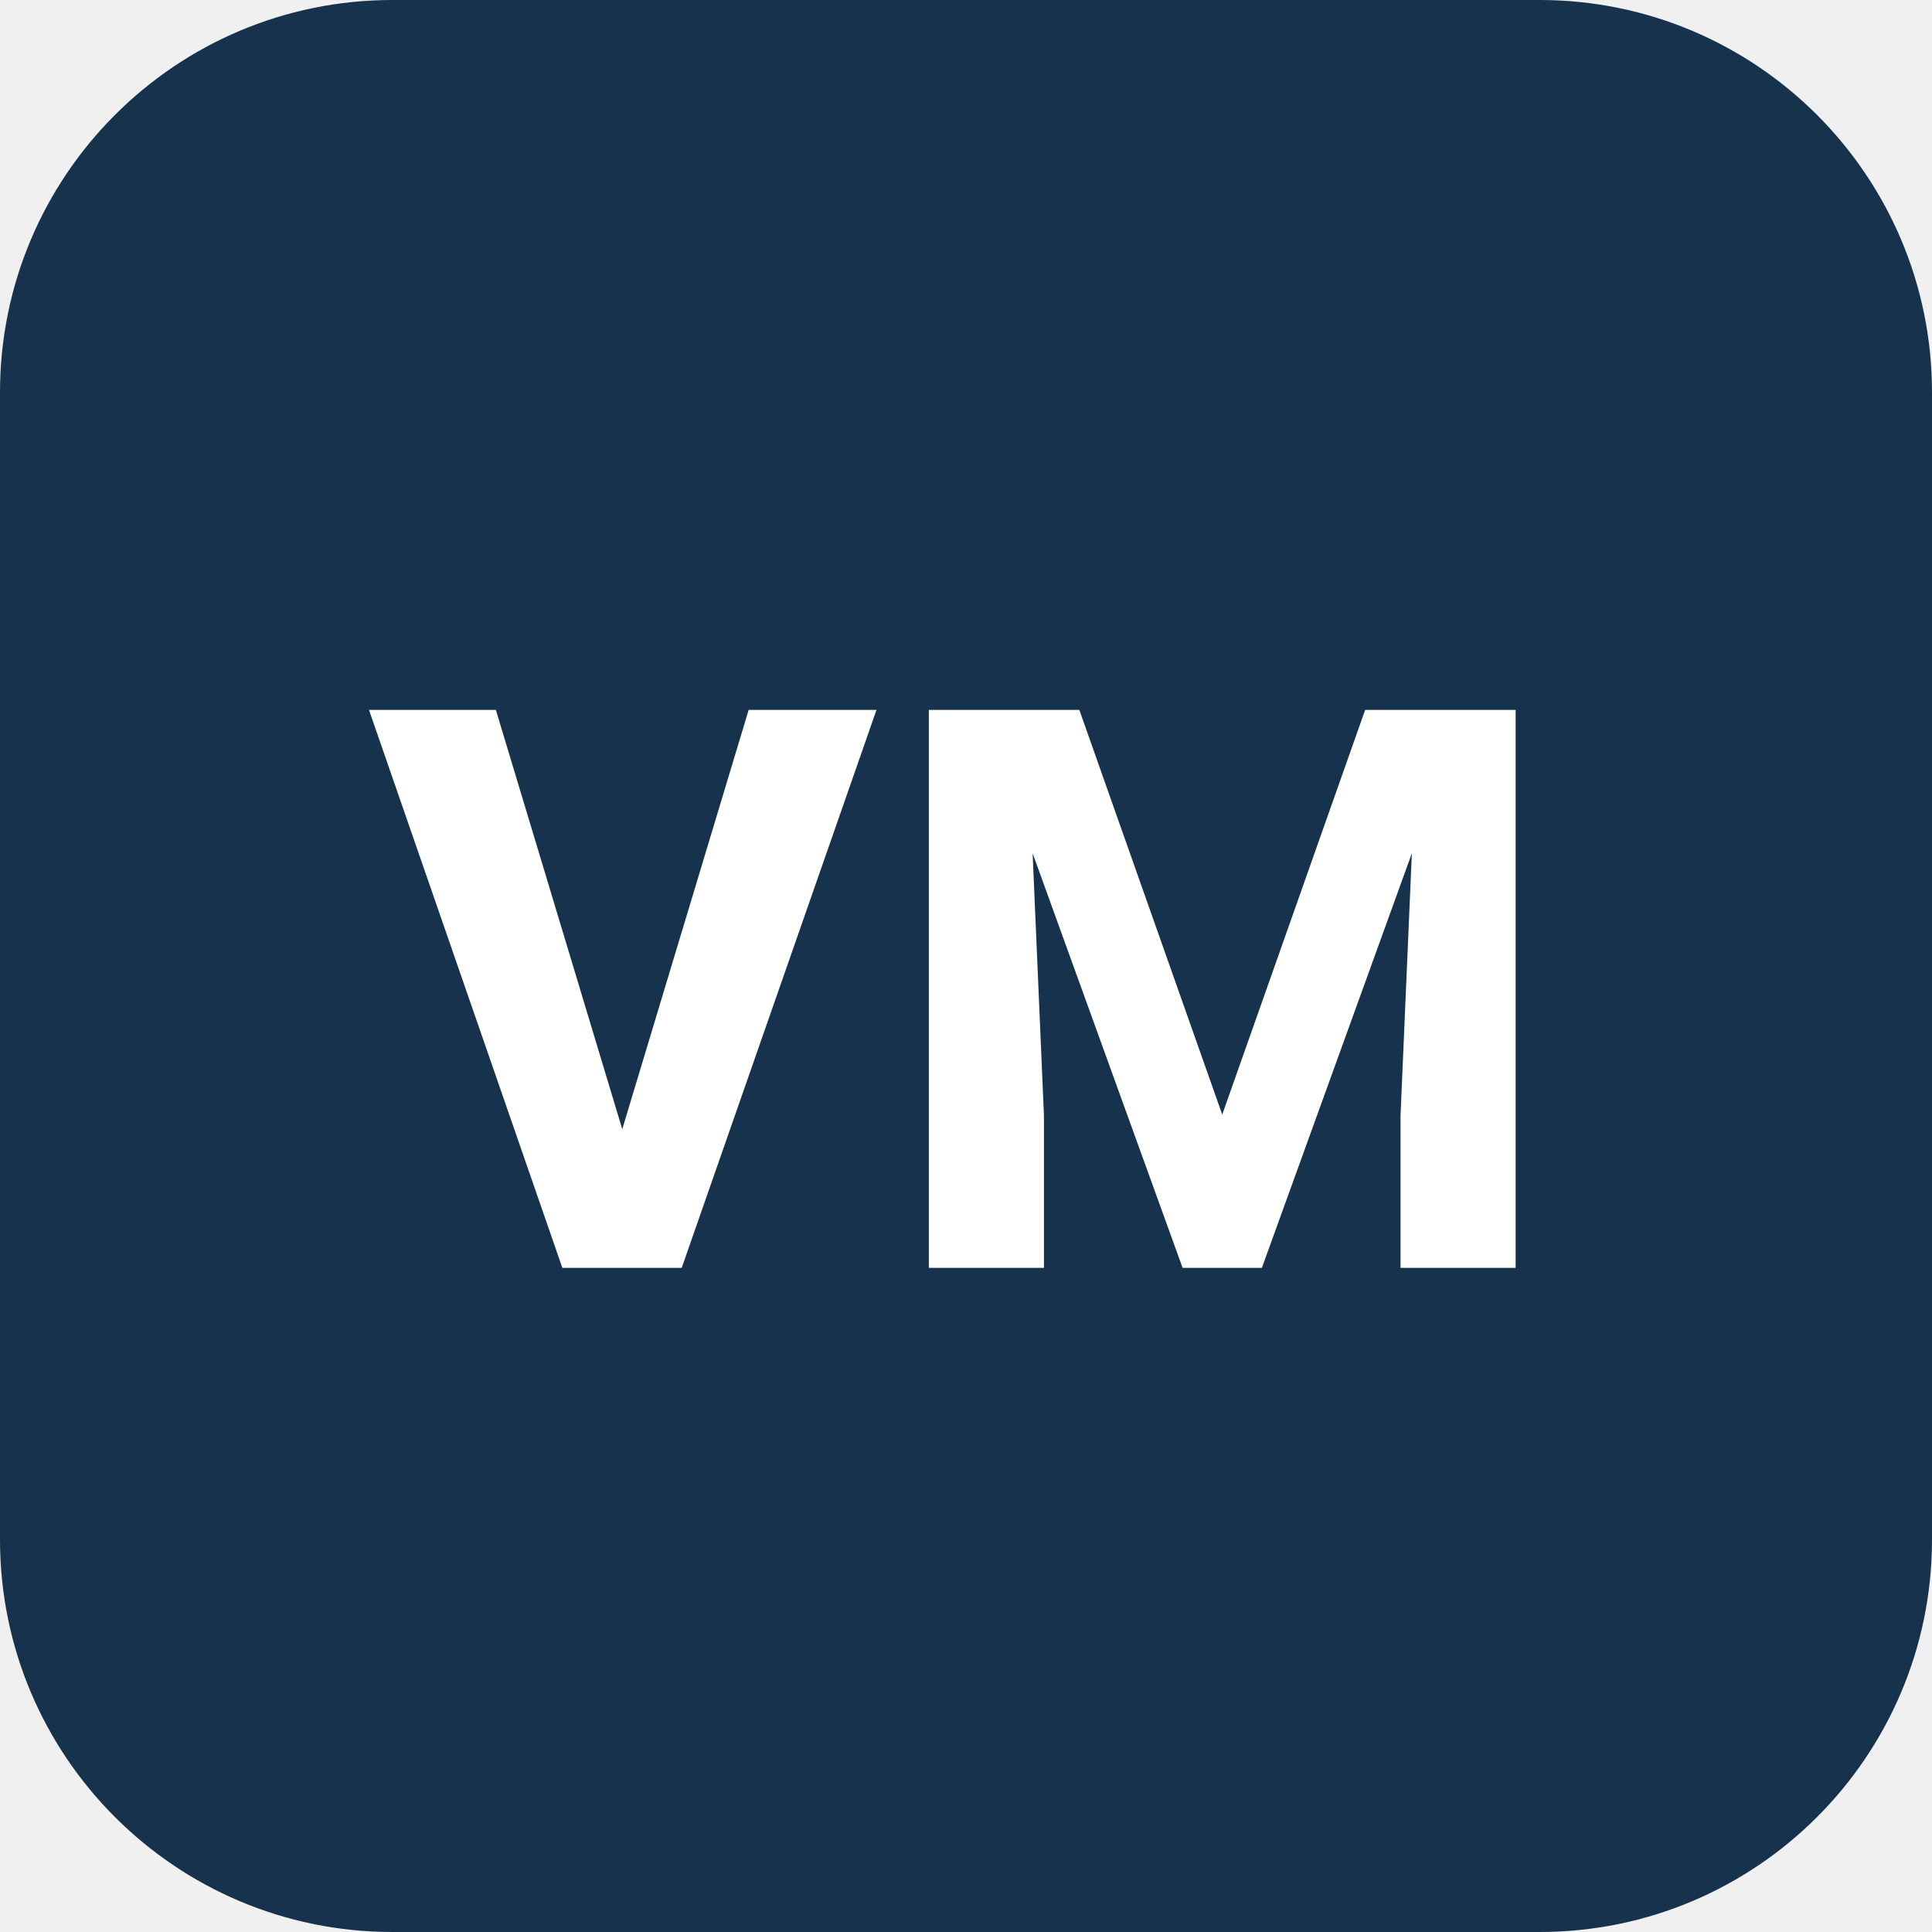
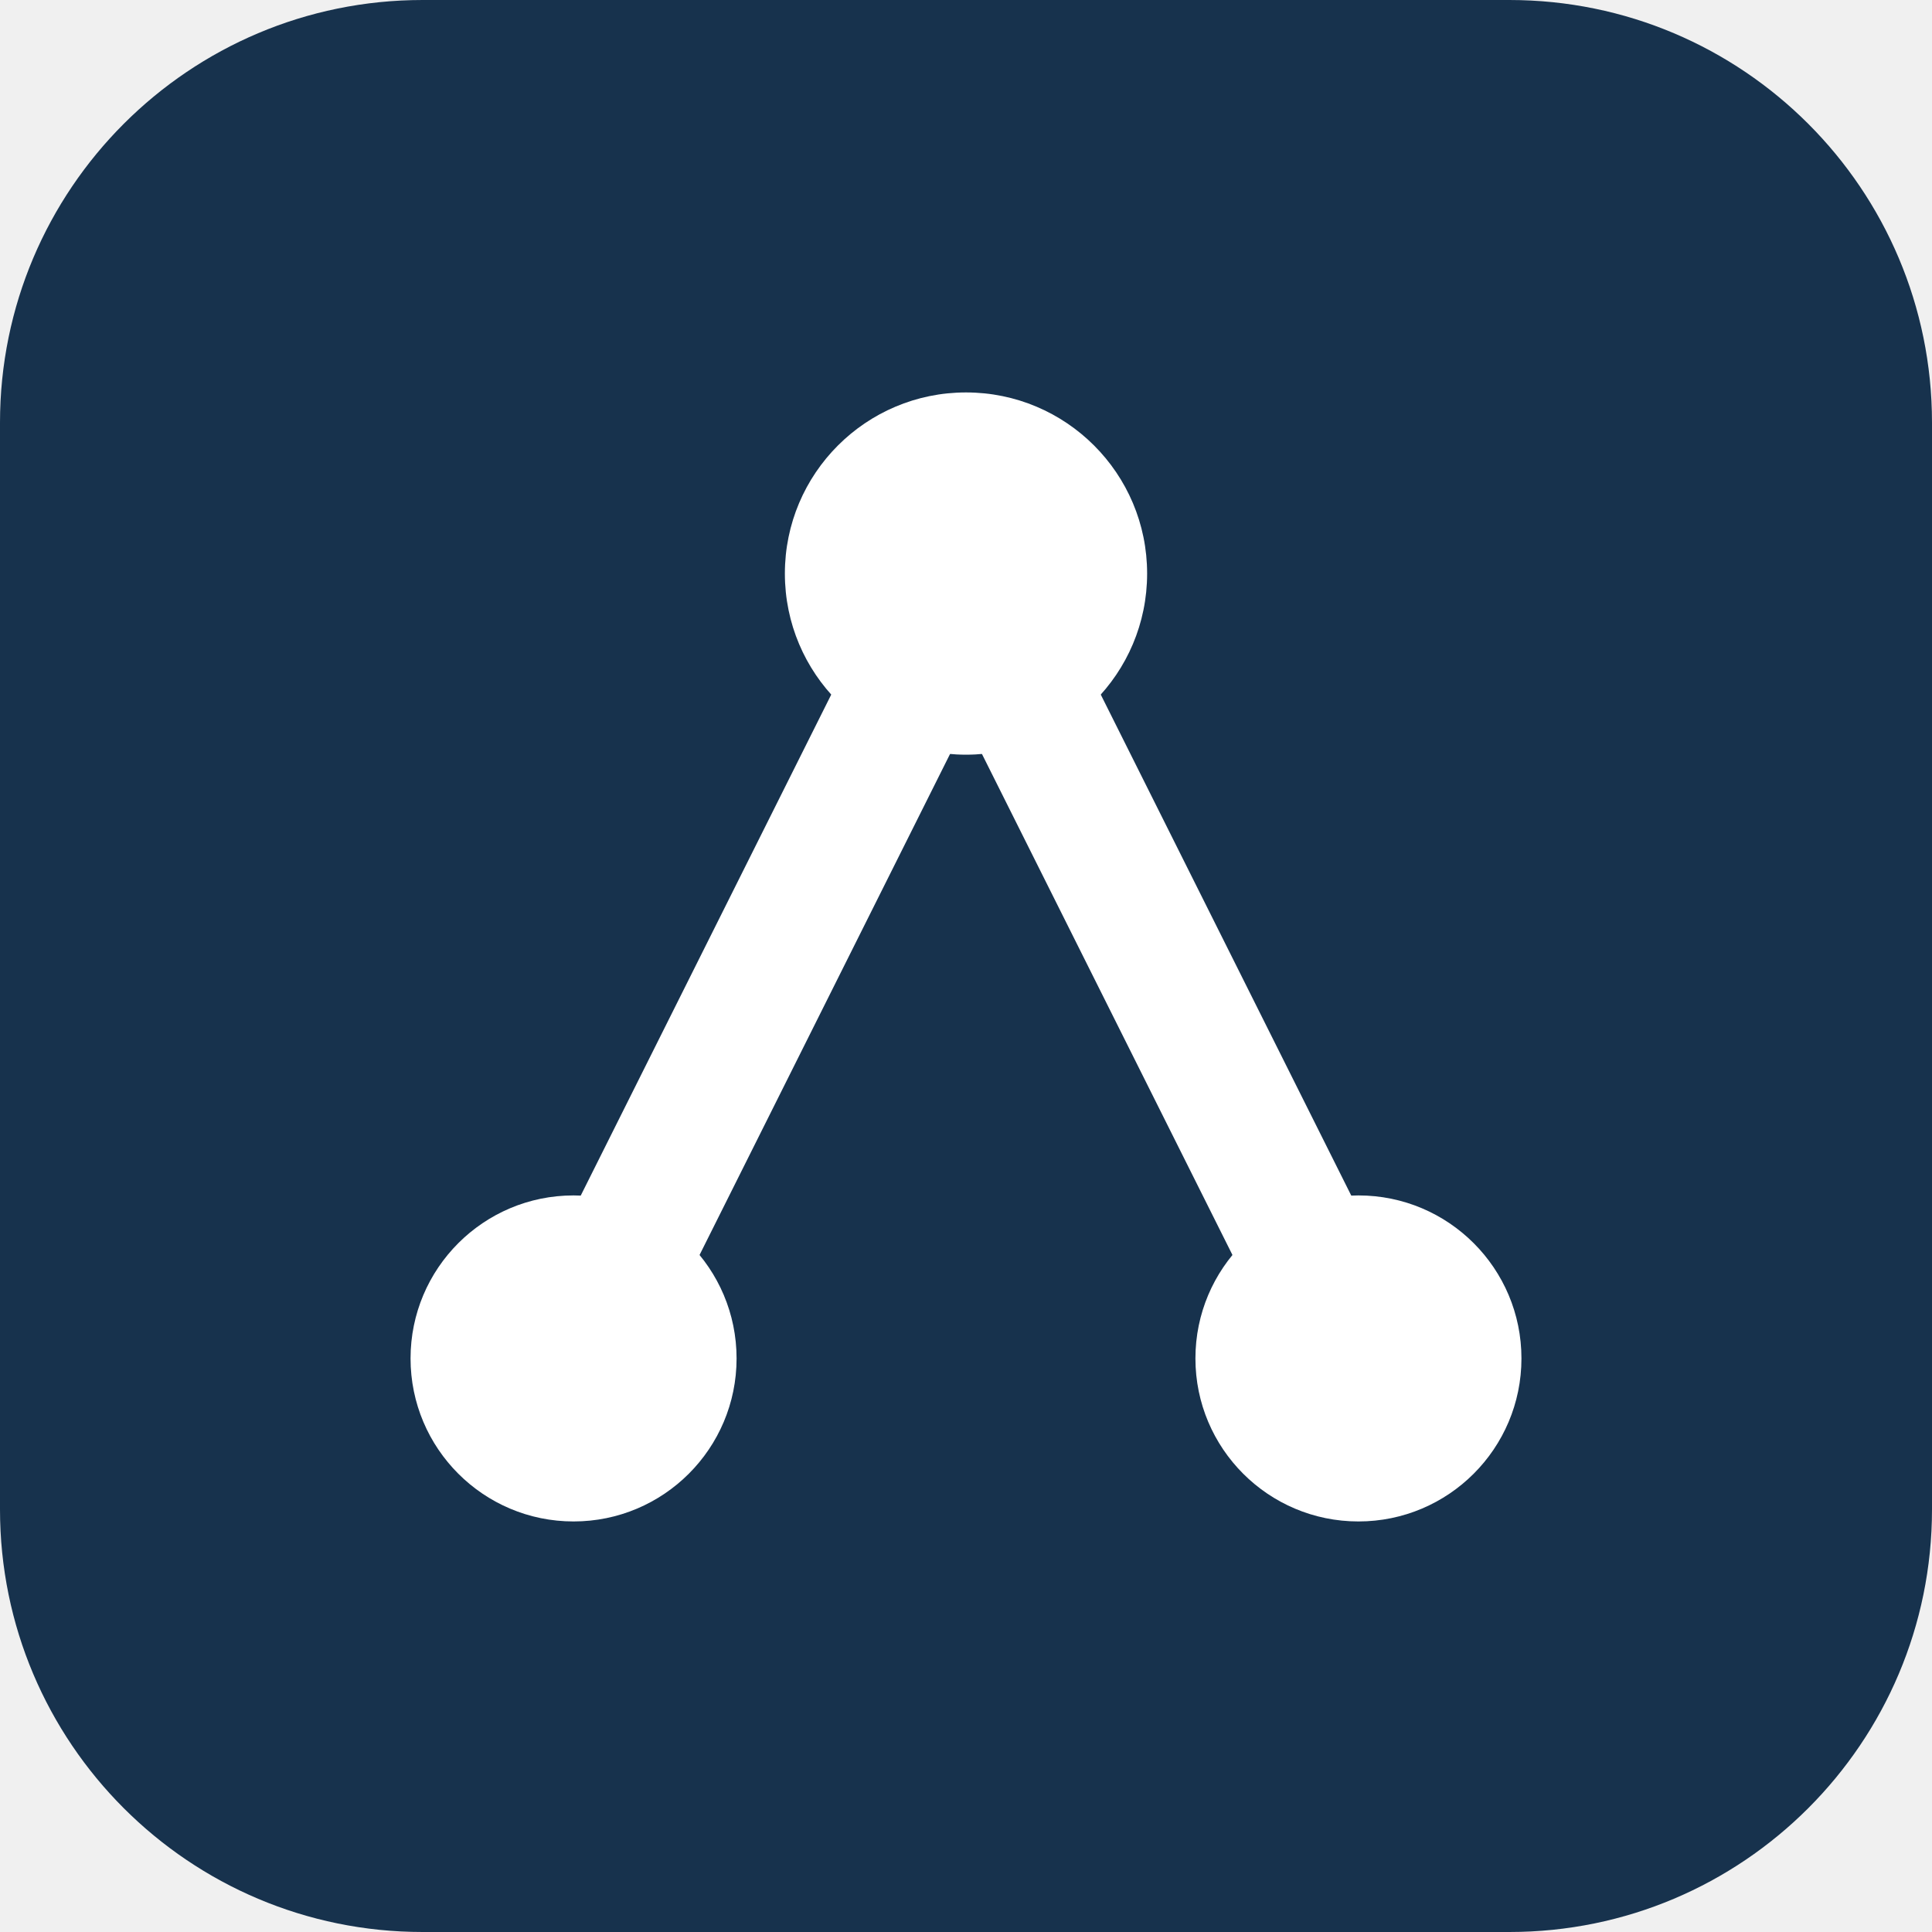
<svg xmlns="http://www.w3.org/2000/svg" viewBox="0 0 64 64">
-   <rect width="64" height="64" rx="13" fill="#17324d" />
-   <text x="32" y="42" text-anchor="middle" font-family="'Segoe UI', -apple-system, Roboto, Helvetica, Arial, sans-serif" font-size="26" font-weight="700" fill="#ffffff">VM</text>
+   <rect width="64" height="64" rx="14" fill="#17324d" />
+   <g transform="translate(8 8) scale(2)" fill="#ffffff">
+     <path d="M12 5.5 5.5 18.5M12 5.5l6.5 13" stroke="#ffffff" stroke-width="2.2" stroke-linecap="round" fill="none" />
+     <circle cx="12" cy="5.5" r="3" />
+     <circle cx="5.5" cy="18.5" r="2.7" />
+     <circle cx="18.5" cy="18.5" r="2.7" />
+   </g>
</svg>
